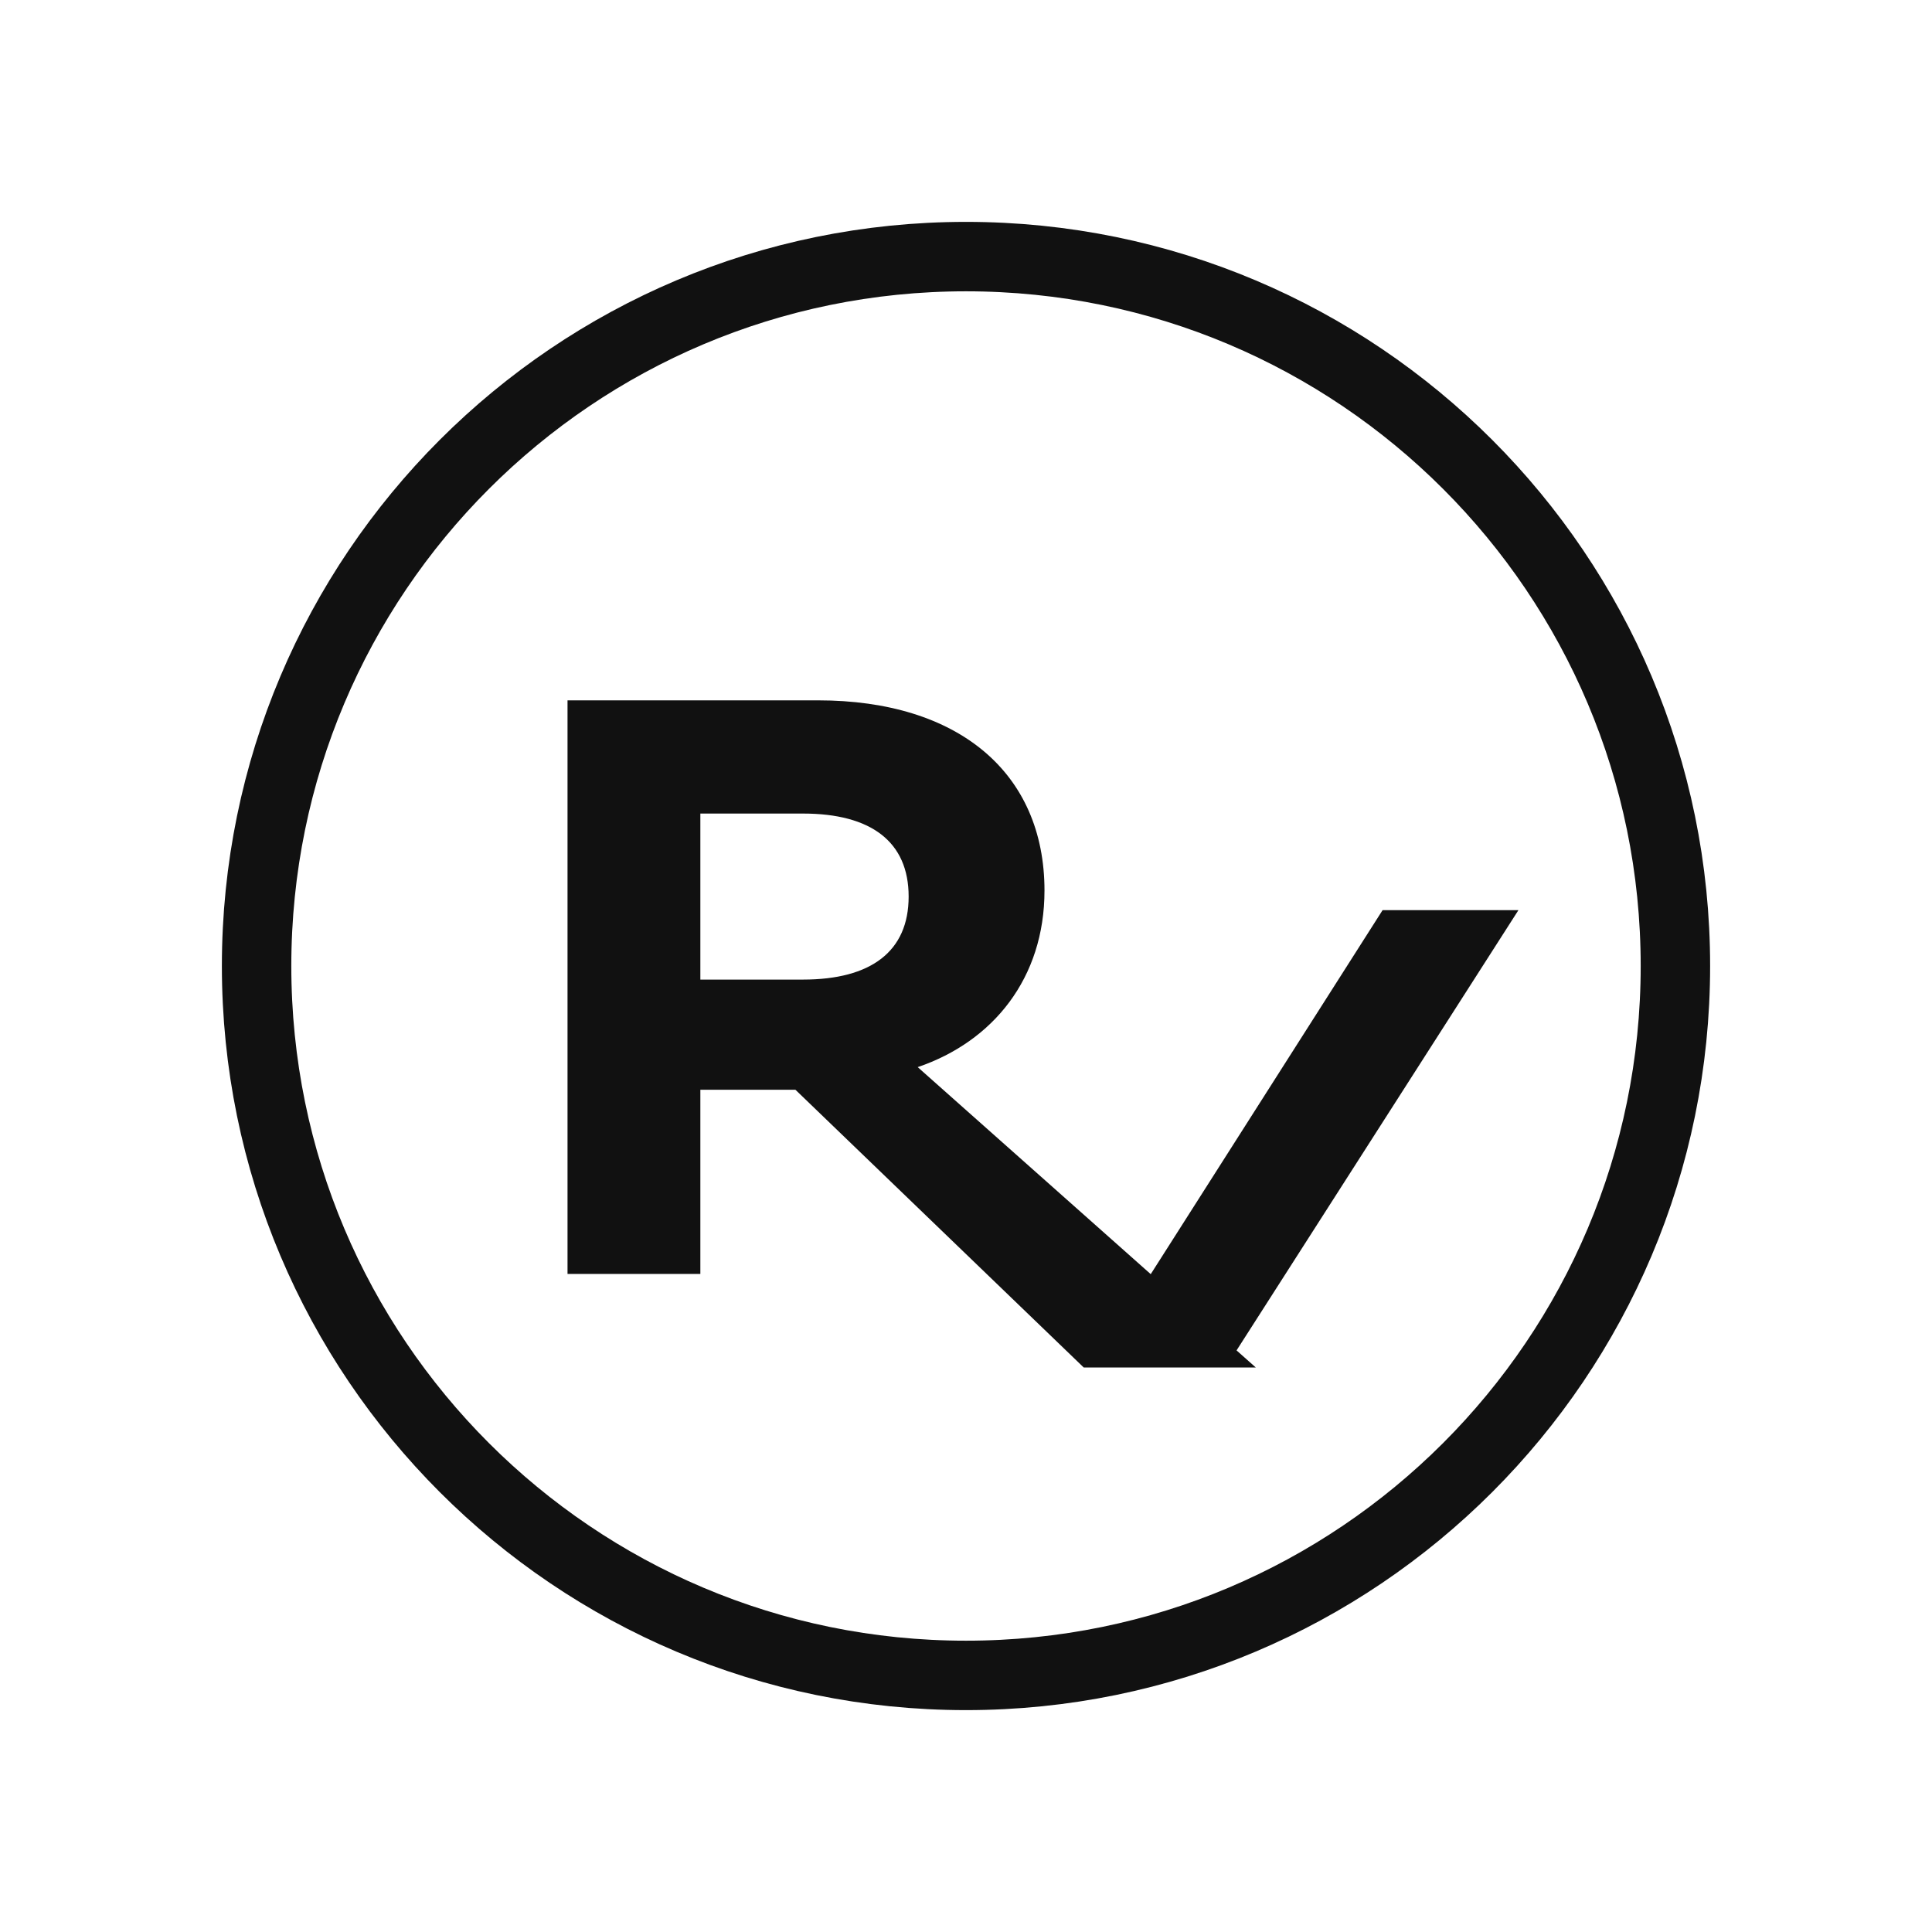
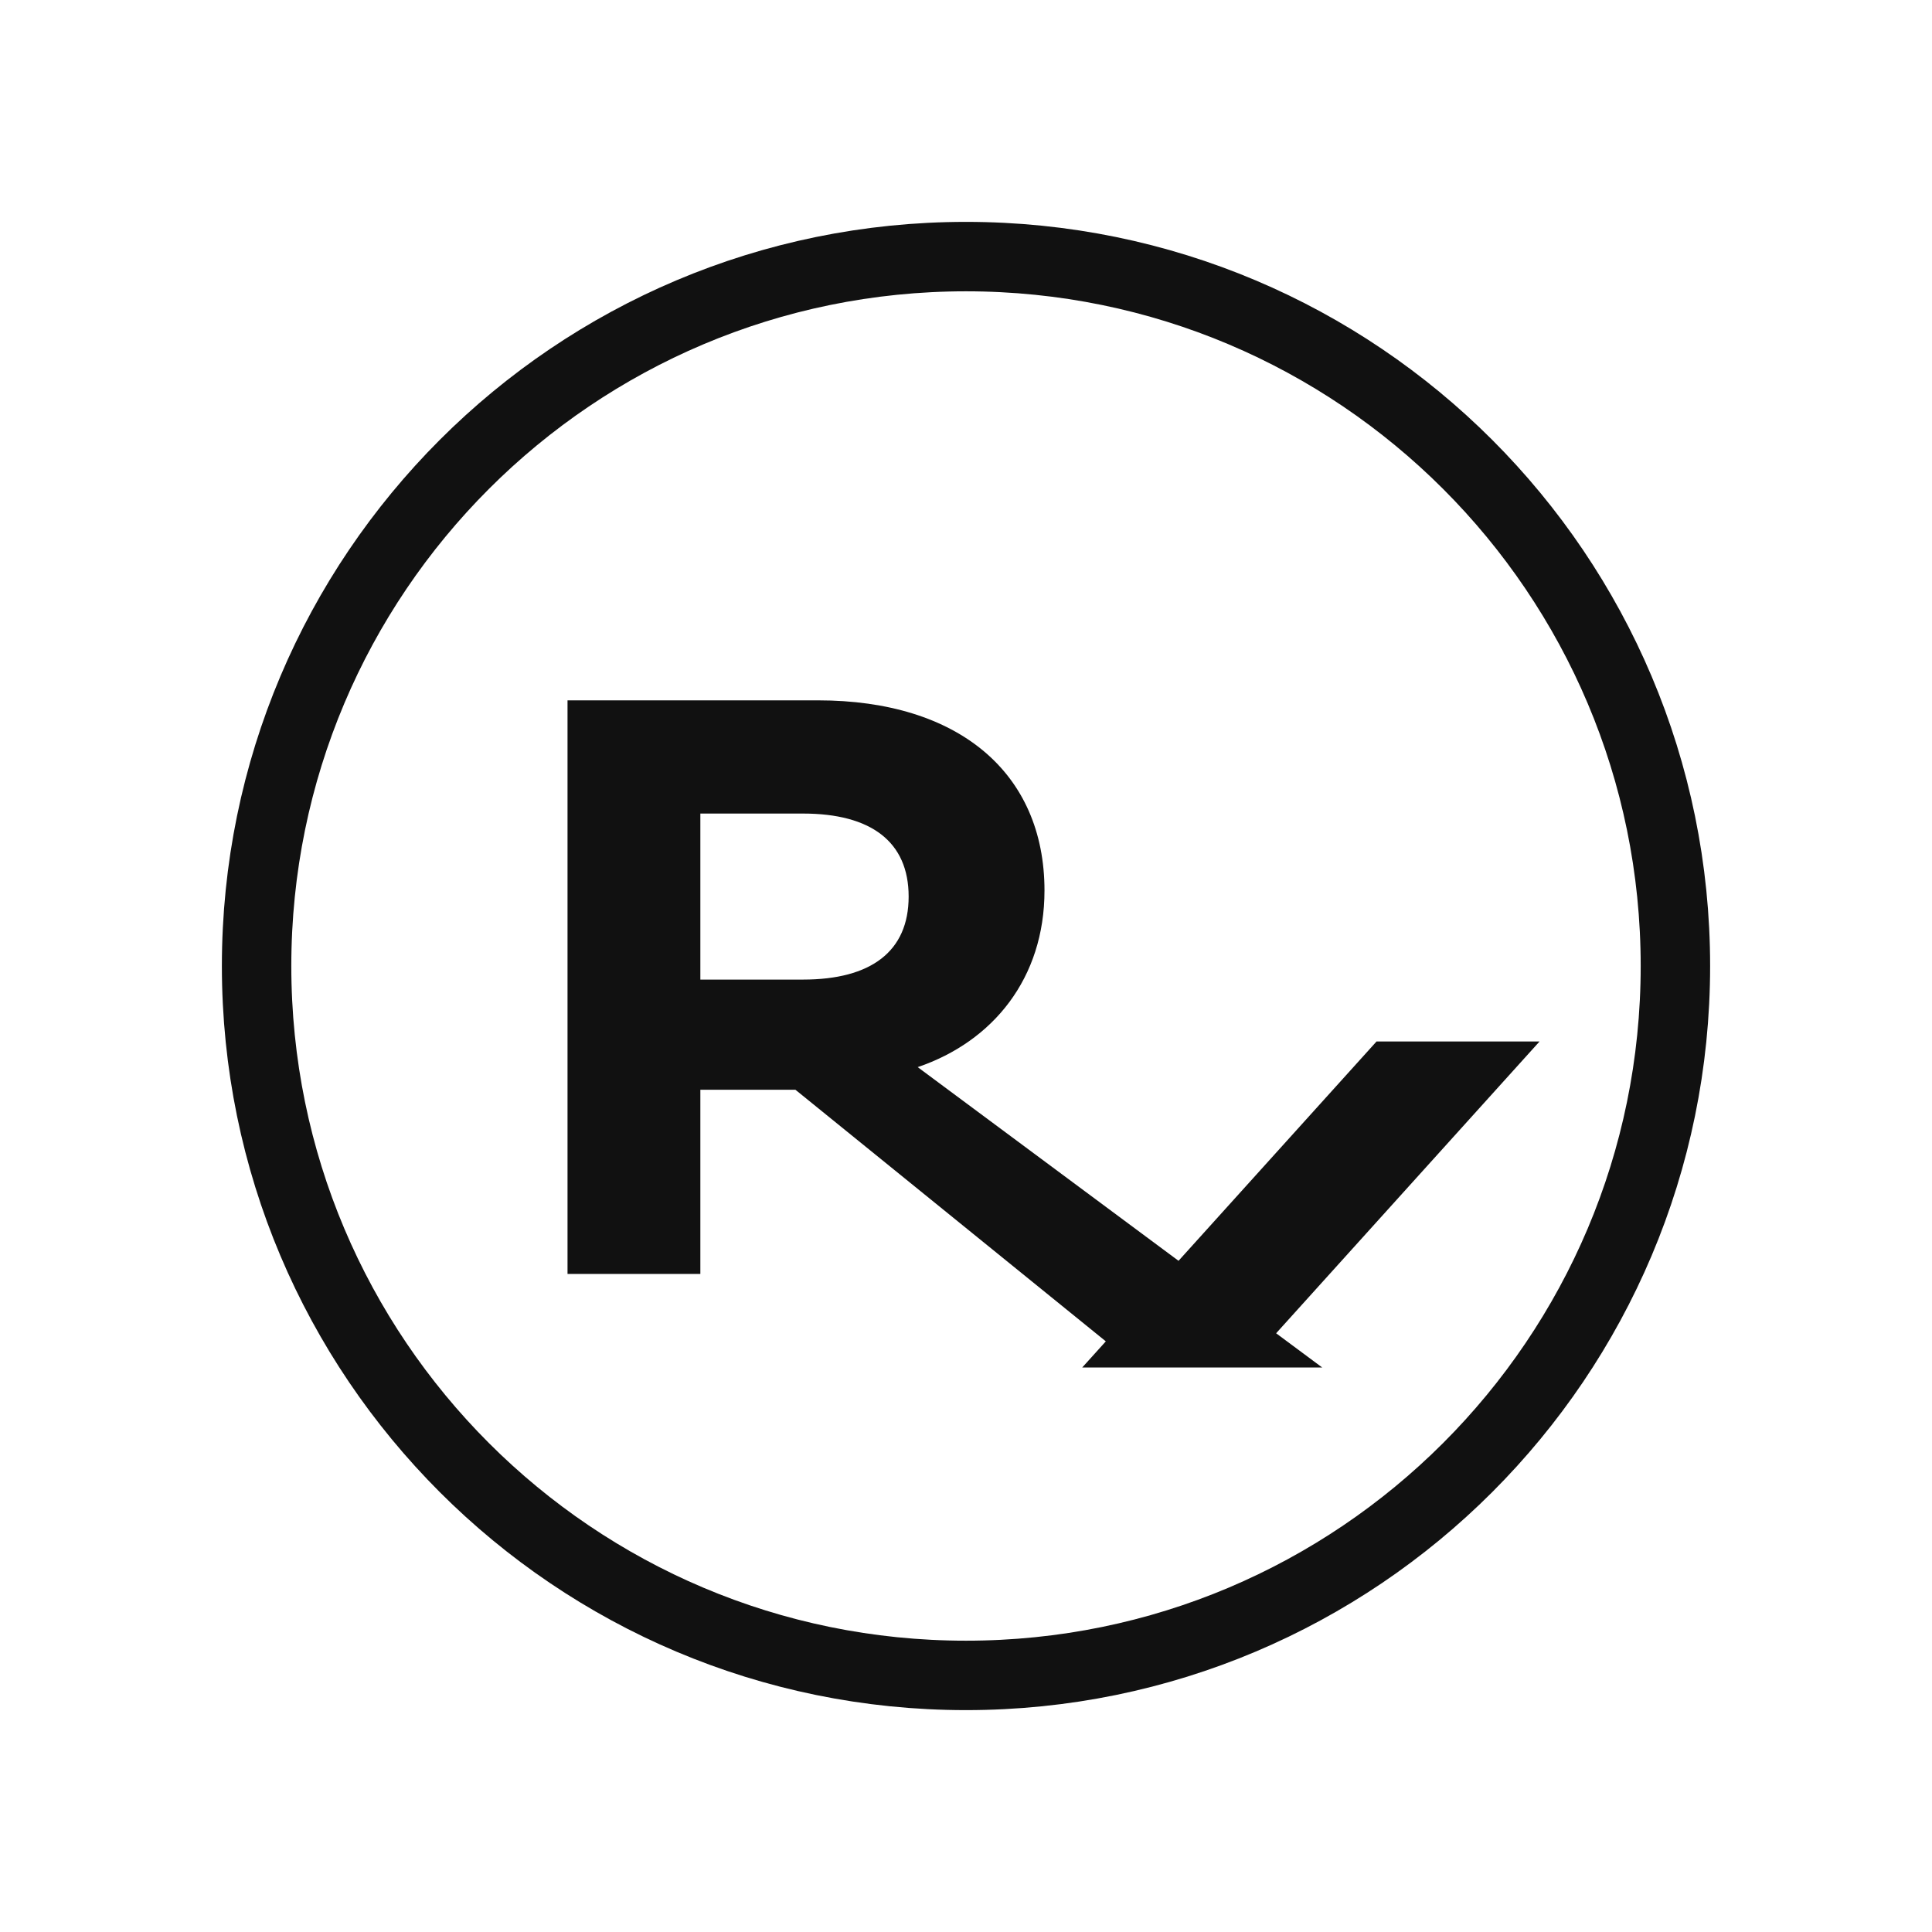
<svg xmlns="http://www.w3.org/2000/svg" viewBox="-32 -32 64 64" role="img" aria-label="Retrograde circled">
  <circle cx="0" cy="0" r="23.5" fill="none" stroke="#111111" stroke-width="2.3" />
-   <path fill="#111111" fill-rule="nonzero" d="M-13.2-8.8H-4.9C-0.25-8.8 2.6-6.4 2.6-2.5C2.6 0.4 0.9 2.5-1.6 3.35L9.6 13.3H3.9L-5.65 4.1H-8.8V10.2H-13.2ZM-8.8-5.05V0.45H-5.4C-3.15 0.45-1.9-0.48-1.9-2.3C-1.9-4.12-3.15-5.05-5.4-5.05Z M13.8-1.85H18.3L8.6 13.3H4.15Z" />
+   <path fill="#111111" fill-rule="nonzero" d="M-13.2-8.8H-4.9C-0.25-8.8 2.6-6.4 2.6-2.5C2.6 0.4 0.9 2.5-1.6 3.35L11.8 13.3H5.7L-5.65 4.1H-8.8V10.2H-13.2ZM-8.8-5.05V0.45H-5.4C-3.15 0.45-1.9-0.48-1.9-2.3C-1.9-4.12-3.15-5.05-5.4-5.05Z M13.6 2.5H19L9.25 13.3H3.85Z" />
</svg>
